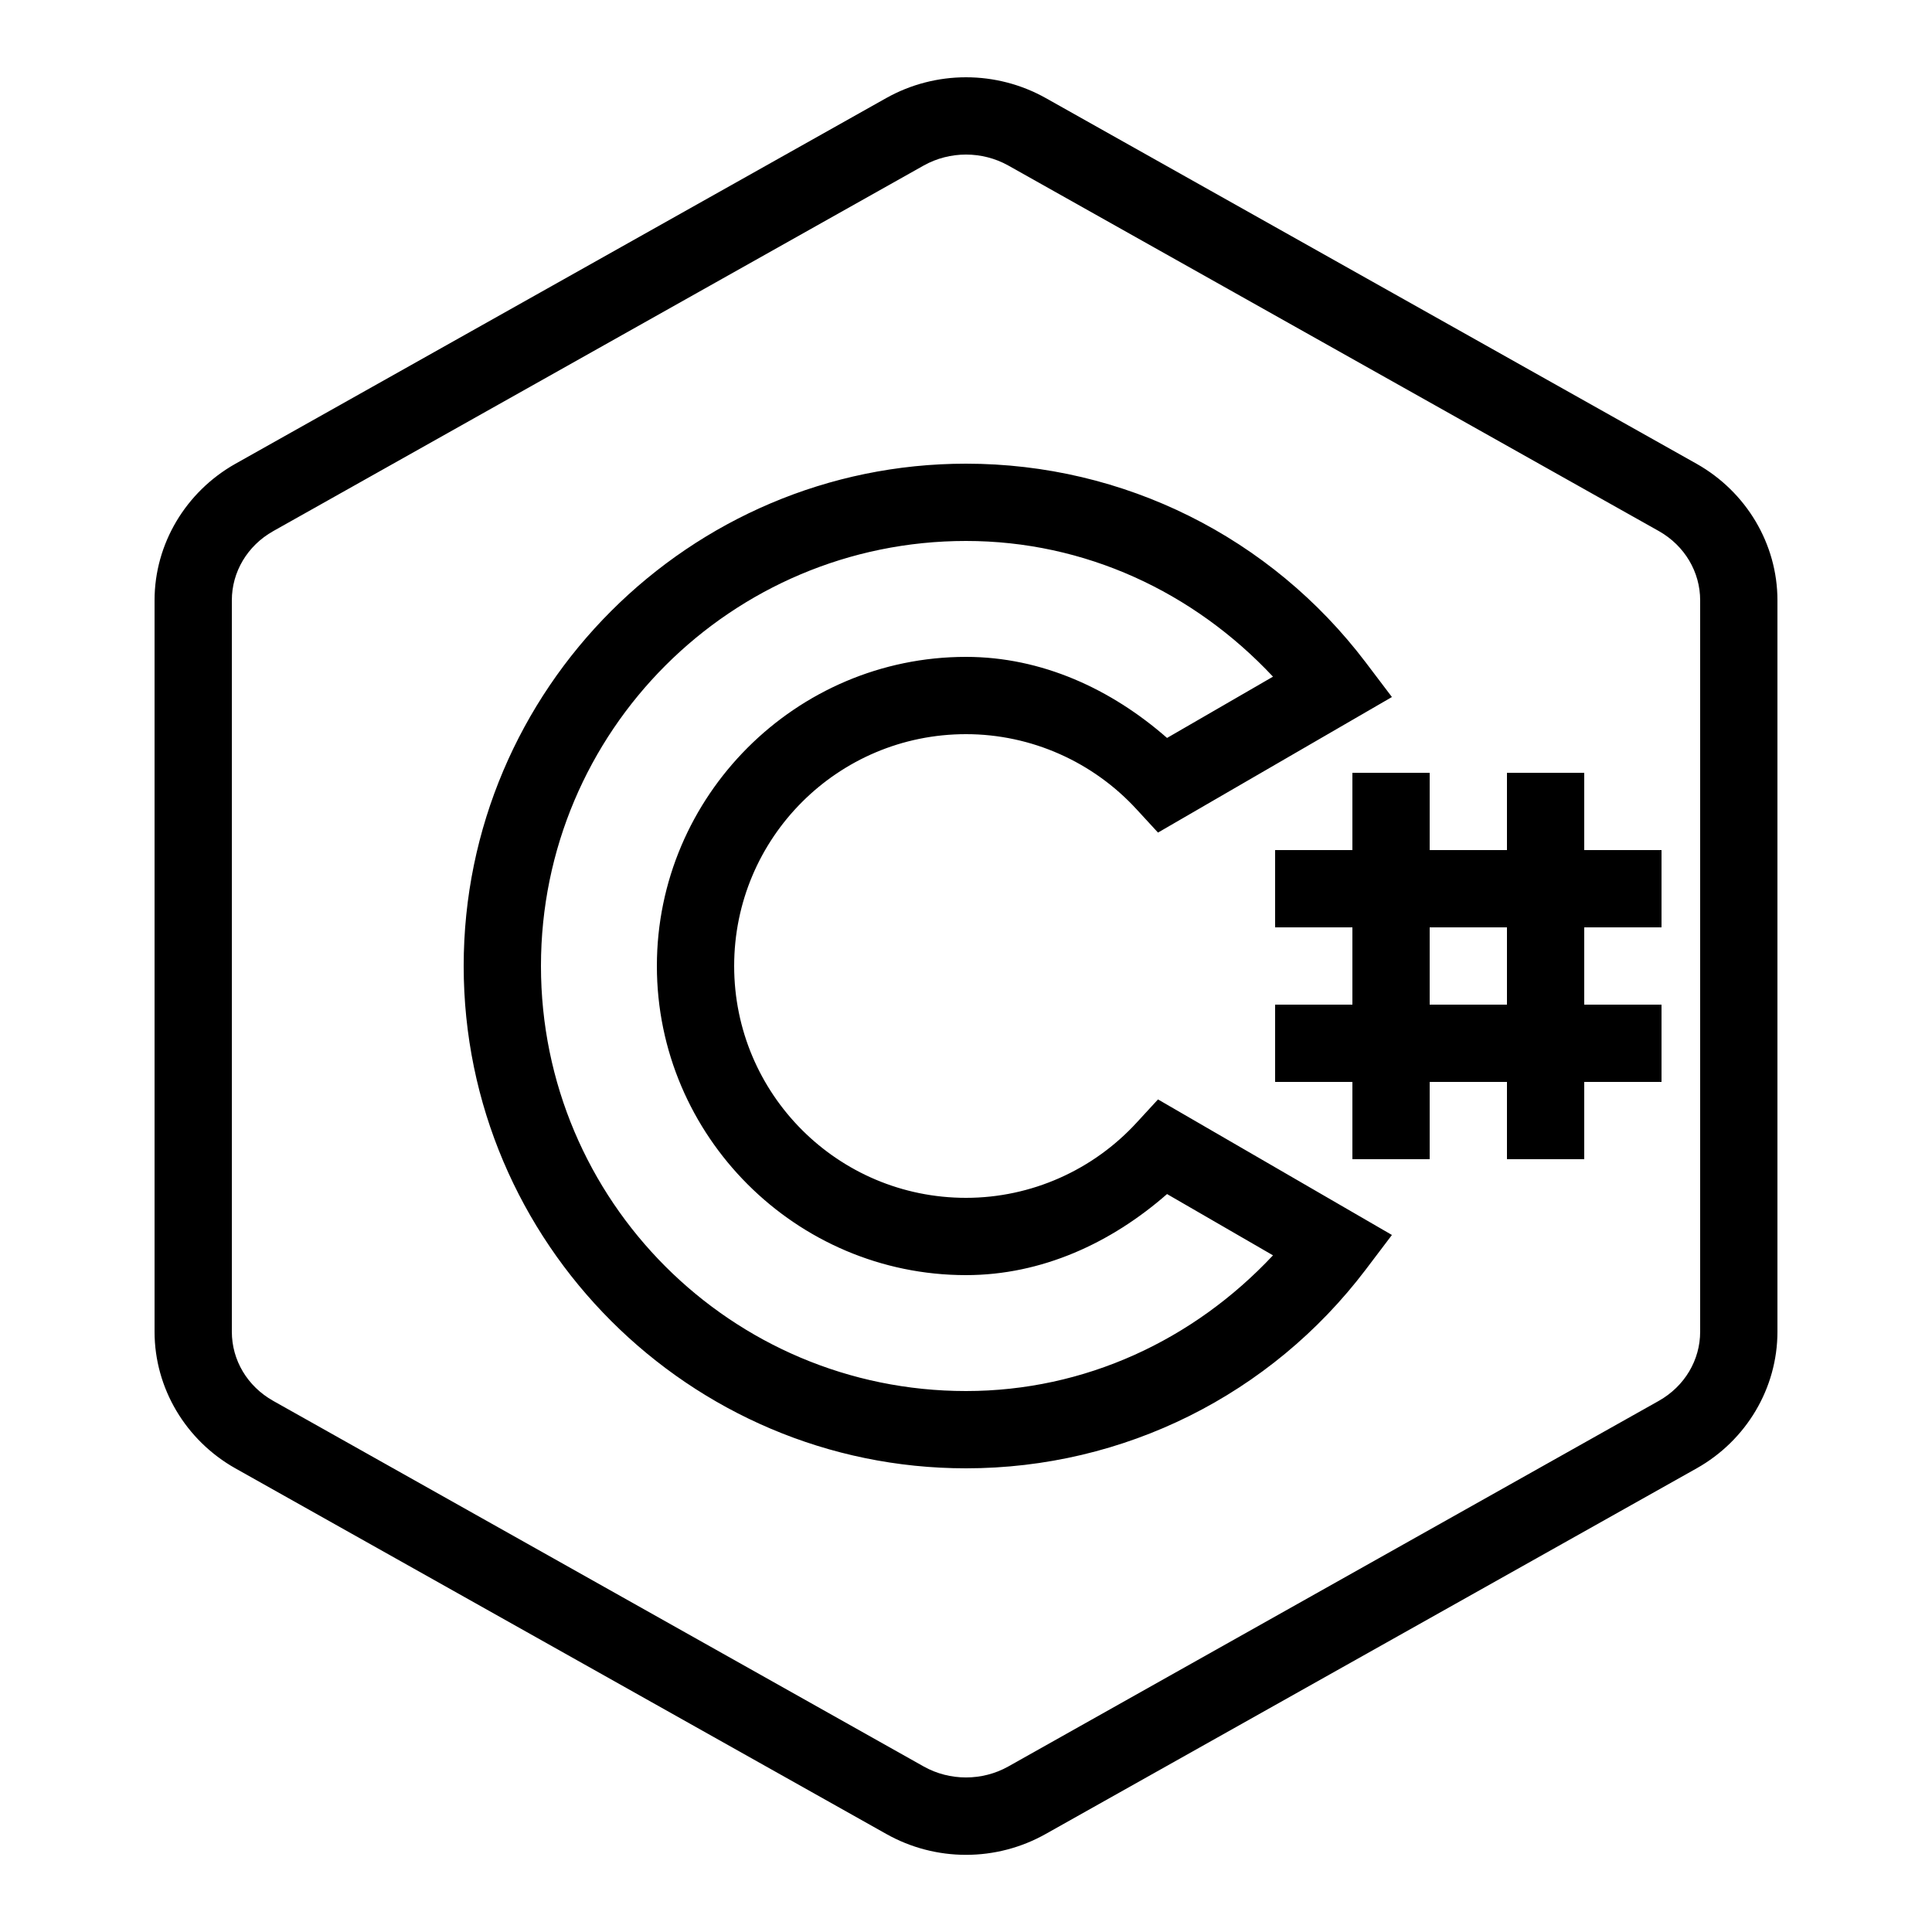
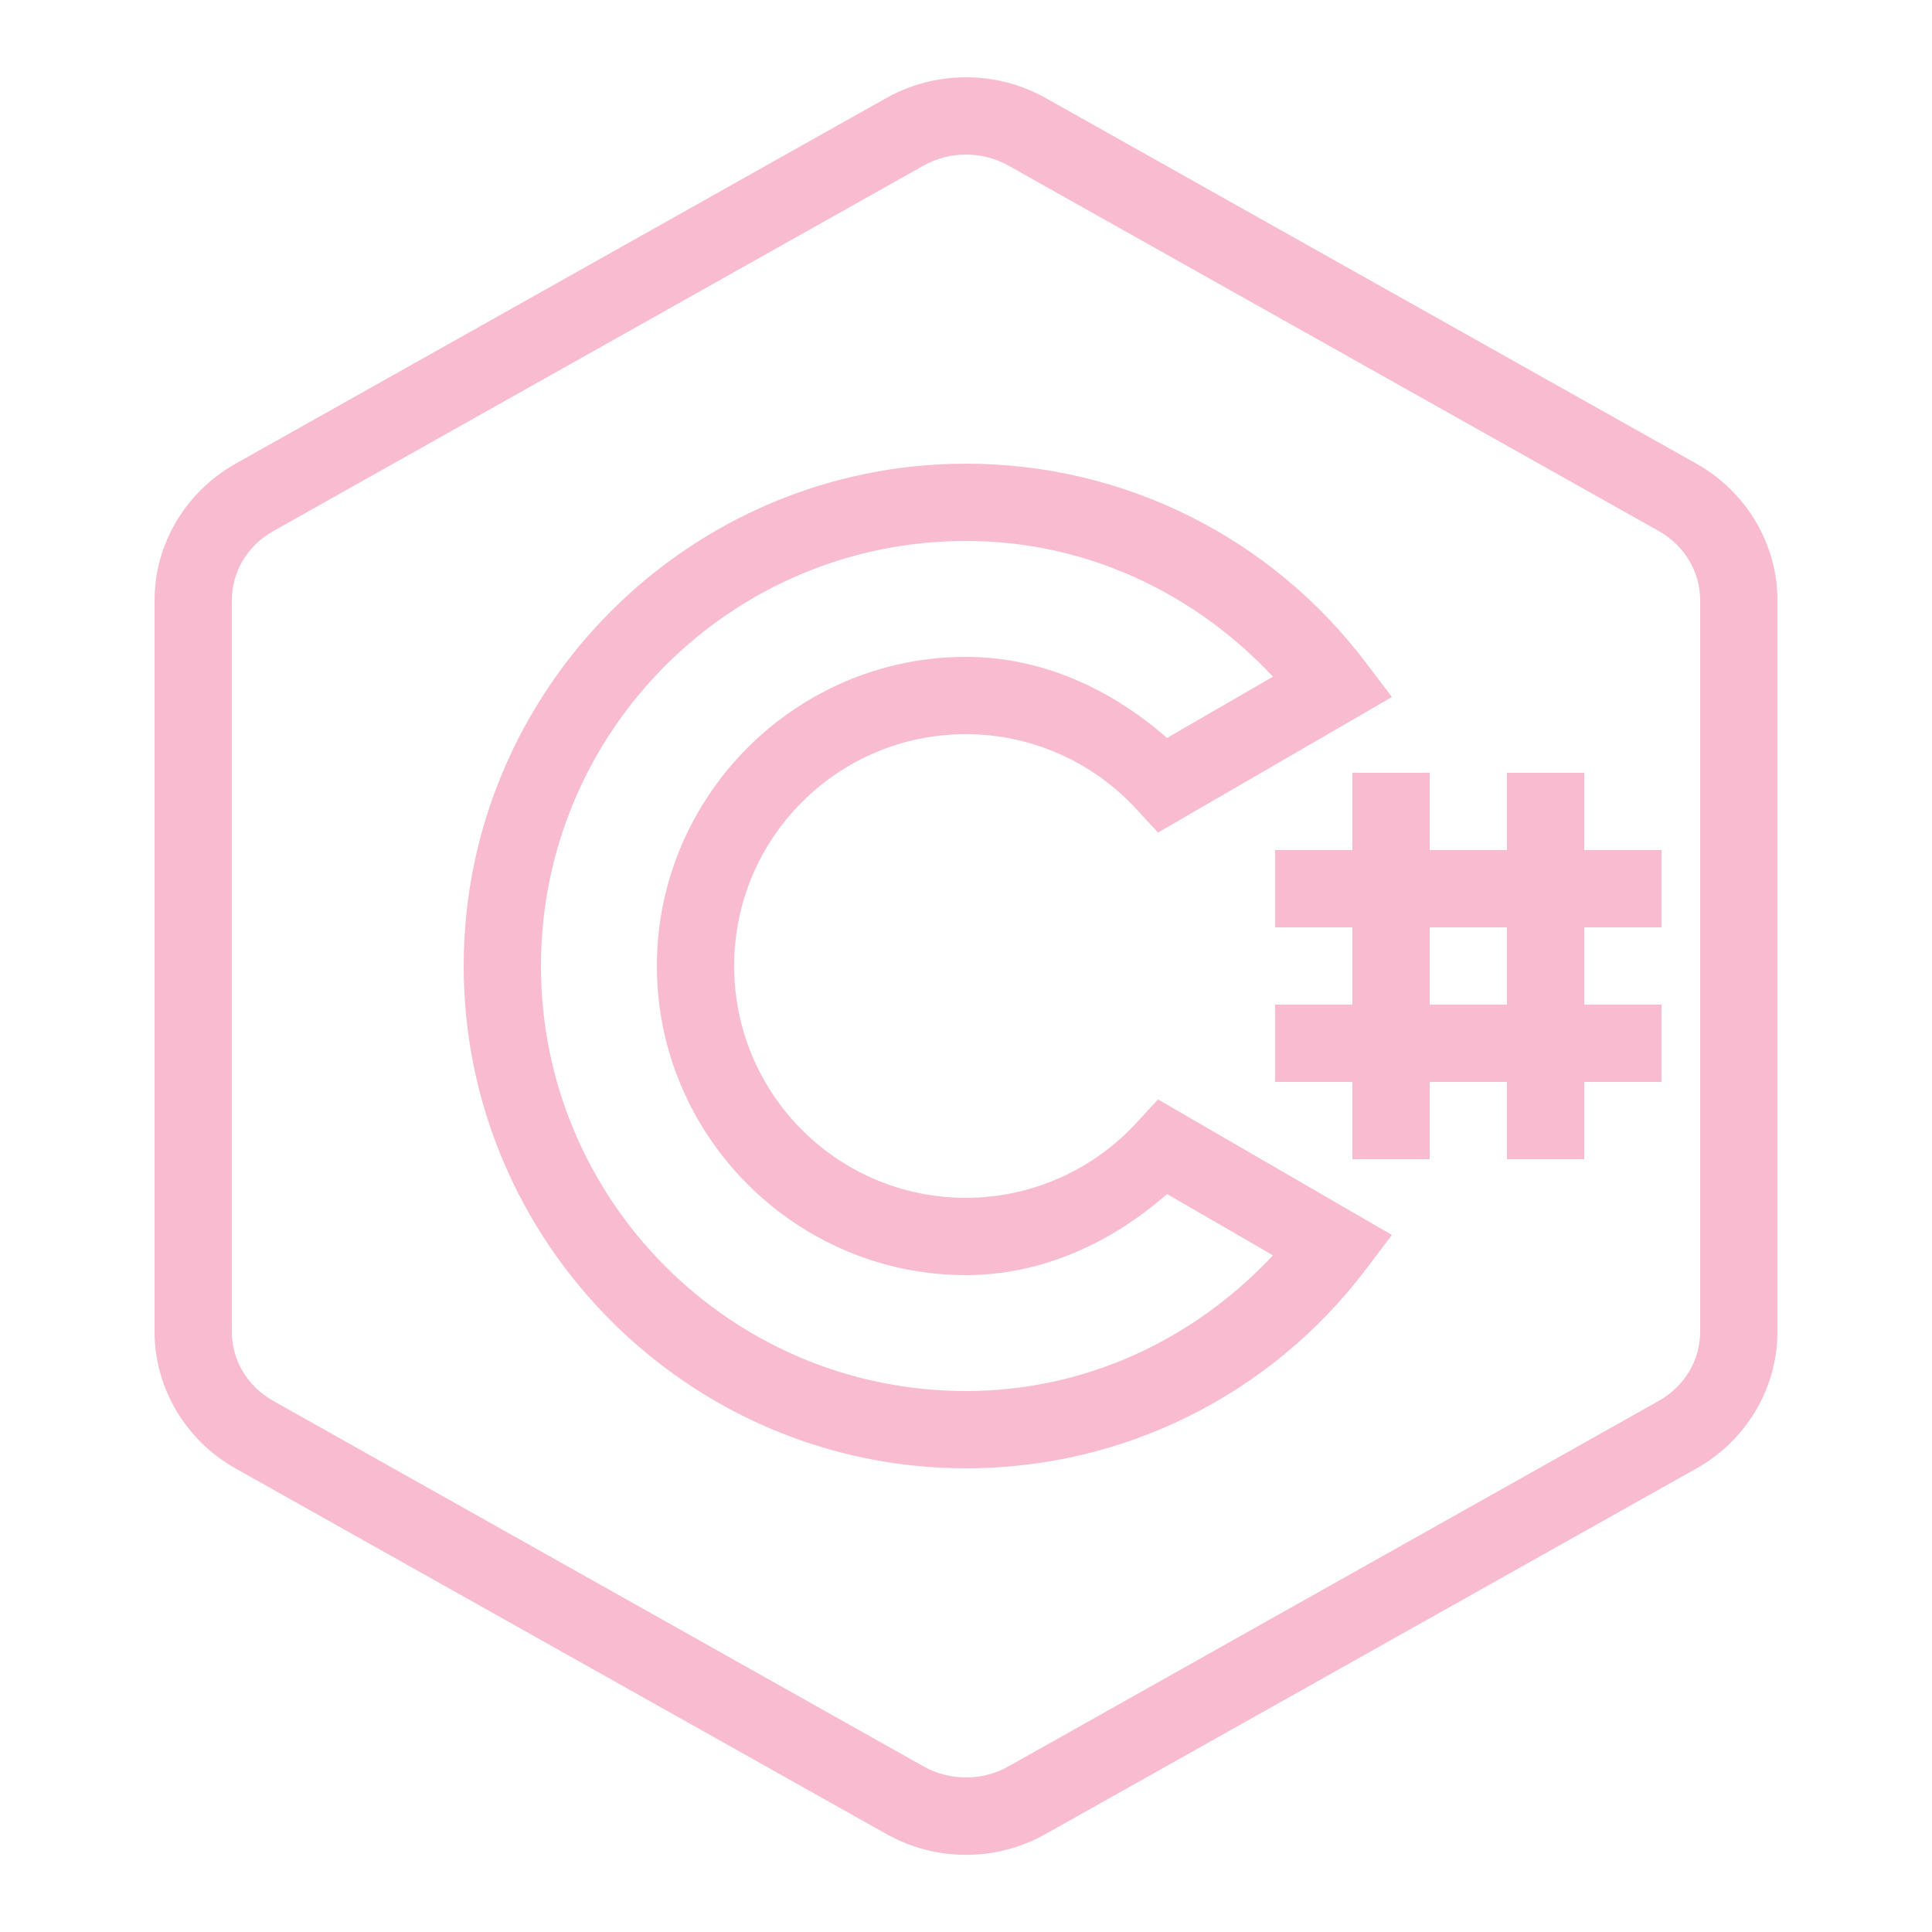
- <svg xmlns="http://www.w3.org/2000/svg" viewBox="0 0 50 50" width="100px" height="100px">
-   <path d="M 25 2 C 24.285 2 23.574 2.18 22.934 2.539 L 6.09 12.004 C 4.809 12.727 4 14.074 4 15.535 L 4 34.465 C 4 35.93 4.809 37.277 6.09 38 L 22.934 47.461 C 24.215 48.184 25.785 48.184 27.066 47.461 L 43.91 38 C 45.195 37.277 46 35.926 46 34.465 L 46 15.535 C 46 14.074 45.191 12.727 43.91 12.004 L 27.066 2.539 C 26.426 2.18 25.715 2 25 2 Z M 25 4 C 25.375 4 25.754 4.094 26.09 4.281 L 42.934 13.746 C 43.602 14.125 44 14.805 44 15.535 L 44 34.465 C 44 35.195 43.602 35.875 42.93 36.254 L 26.09 45.719 C 25.418 46.094 24.582 46.094 23.91 45.719 L 7.07 36.254 C 6.398 35.875 6 35.199 6 34.465 L 6 15.535 C 6 14.805 6.398 14.125 7.07 13.746 L 23.91 4.281 C 24.246 4.094 24.625 4 25 4 Z M 25 12 C 17.84 12 12 17.84 12 25 C 12 32.16 17.84 38 25 38 C 29.09 38 32.887 36.094 35.34 32.863 L 36.023 31.961 L 29.969 28.453 L 29.422 29.047 C 28.293 30.281 26.691 31 25 31 C 21.684 31 19 28.316 19 25 C 19 21.684 21.684 19 25 19 C 26.691 19 28.293 19.719 29.422 20.953 L 29.969 21.547 L 36.023 18.039 L 35.34 17.137 C 32.887 13.906 29.09 12 25 12 Z M 25 14 C 28.074 14 30.887 15.316 32.945 17.512 L 30.203 19.098 C 28.758 17.832 26.961 17 25 17 C 20.598 17 17 20.598 17 25 C 17 29.402 20.598 33 25 33 C 26.961 33 28.758 32.168 30.203 30.902 L 32.945 32.488 C 30.887 34.684 28.074 36 25 36 C 18.926 36 14 31.074 14 25 C 14 18.926 18.926 14 25 14 Z M 35 20 L 35 22 L 33 22 L 33 24 L 35 24 L 35 26 L 33 26 L 33 28 L 35 28 L 35 30 L 37 30 L 37 28 L 39 28 L 39 30 L 41 30 L 41 28 L 43 28 L 43 26 L 41 26 L 41 24 L 43 24 L 43 22 L 41 22 L 41 20 L 39 20 L 39 22 L 37 22 L 37 20 Z M 37 24 L 39 24 L 39 26 L 37 26 Z" />
+ <svg xmlns="http://www.w3.org/2000/svg" viewBox="0 0 50 50" width="100px" height="100px" version="1.1" id="svg4">
+   <defs id="defs8" />
+   <path d="M 25 2 C 24.285 2 23.574 2.18 22.934 2.539 L 6.09 12.004 C 4.809 12.727 4 14.074 4 15.535 L 4 34.465 C 4 35.93 4.809 37.277 6.09 38 L 22.934 47.461 C 24.215 48.184 25.785 48.184 27.066 47.461 L 43.91 38 C 45.195 37.277 46 35.926 46 34.465 L 46 15.535 C 46 14.074 45.191 12.727 43.91 12.004 L 27.066 2.539 C 26.426 2.18 25.715 2 25 2 Z M 25 4 C 25.375 4 25.754 4.094 26.09 4.281 L 42.934 13.746 C 43.602 14.125 44 14.805 44 15.535 L 44 34.465 C 44 35.195 43.602 35.875 42.93 36.254 L 26.09 45.719 C 25.418 46.094 24.582 46.094 23.91 45.719 L 7.07 36.254 C 6.398 35.875 6 35.199 6 34.465 L 6 15.535 C 6 14.805 6.398 14.125 7.07 13.746 L 23.91 4.281 C 24.246 4.094 24.625 4 25 4 Z M 25 12 C 17.84 12 12 17.84 12 25 C 12 32.16 17.84 38 25 38 C 29.09 38 32.887 36.094 35.34 32.863 L 36.023 31.961 L 29.969 28.453 L 29.422 29.047 C 28.293 30.281 26.691 31 25 31 C 21.684 31 19 28.316 19 25 C 19 21.684 21.684 19 25 19 C 26.691 19 28.293 19.719 29.422 20.953 L 29.969 21.547 L 36.023 18.039 L 35.34 17.137 C 32.887 13.906 29.09 12 25 12 Z M 25 14 C 28.074 14 30.887 15.316 32.945 17.512 L 30.203 19.098 C 28.758 17.832 26.961 17 25 17 C 20.598 17 17 20.598 17 25 C 17 29.402 20.598 33 25 33 C 26.961 33 28.758 32.168 30.203 30.902 L 32.945 32.488 C 30.887 34.684 28.074 36 25 36 C 18.926 36 14 31.074 14 25 C 14 18.926 18.926 14 25 14 Z M 35 20 L 35 22 L 33 22 L 33 24 L 35 24 L 35 26 L 33 26 L 33 28 L 35 28 L 35 30 L 37 30 L 37 28 L 39 28 L 39 30 L 41 30 L 41 28 L 43 28 L 43 26 L 41 26 L 41 24 L 43 24 L 43 22 L 41 22 L 41 20 L 39 20 L 39 22 L 37 22 L 37 20 Z M 37 24 L 39 24 L 39 26 L 37 26 Z" id="path2" style="fill:#f8bbd0;fill-opacity:1" />
</svg>
